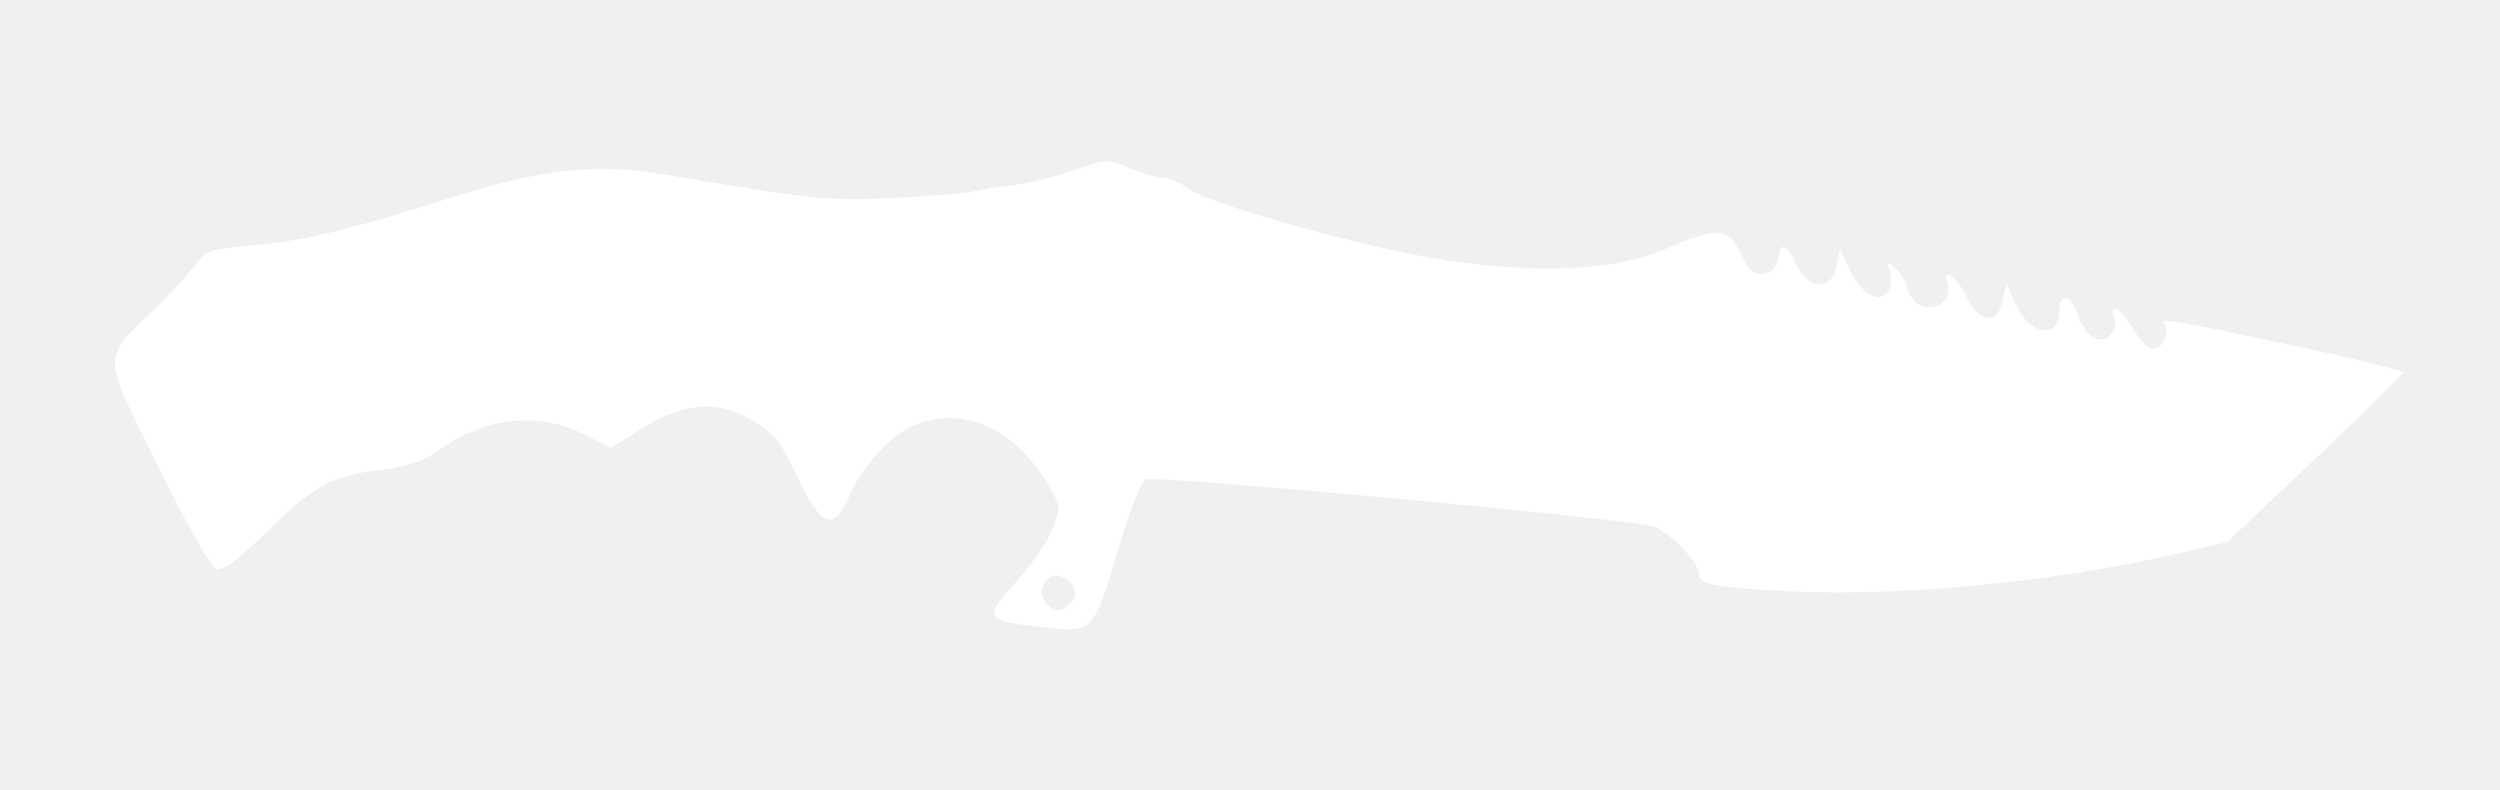
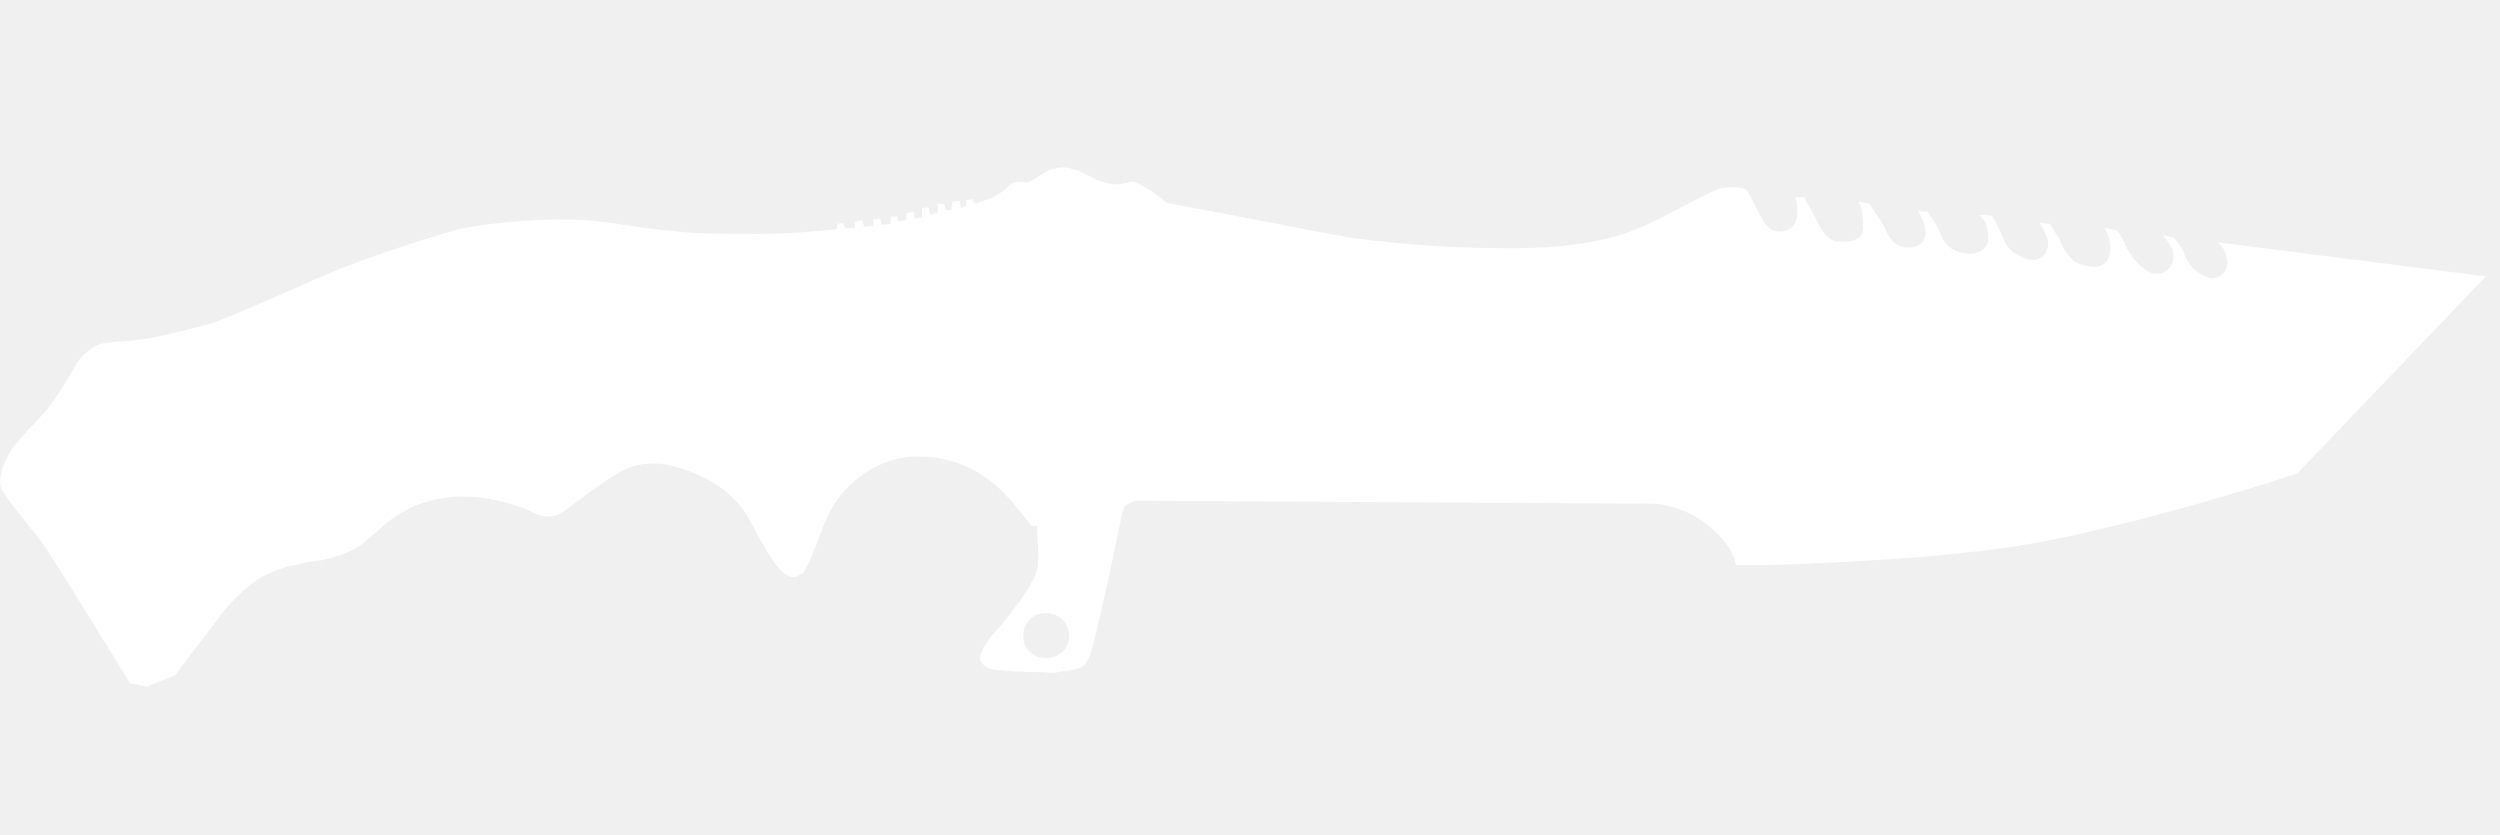
- <svg xmlns="http://www.w3.org/2000/svg" viewBox="0 0 437 138" version="1.1" fill="white">
-   <path d="M 187.124 29.970 C 184.167 30.977, 179.667 32.049, 177.124 32.353 C 174.581 32.657, 171.375 33.169, 170 33.490 C 168.625 33.812, 162.325 34.319, 156 34.617 C 144.578 35.155, 142.424 34.932, 116.023 30.473 C 104.259 28.486, 94.544 29.541, 79.023 34.490 C 61.226 40.165, 53.410 42.056, 44.523 42.835 C 36.988 43.495, 35.787 43.874, 34.343 46.042 C 33.442 47.394, 30.137 50.995, 26.998 54.045 C 17.752 63.026, 17.720 61.417, 27.543 81.387 C 32.263 90.983, 36.855 99.114, 37.749 99.457 C 38.877 99.890, 41.527 97.964, 46.436 93.144 C 54.857 84.875, 57.979 83.166, 66.548 82.134 C 70.457 81.664, 74.116 80.551, 75.765 79.332 C 84.415 72.937, 93.763 71.744, 102.201 75.958 L 106.872 78.291 112.014 74.991 C 119.241 70.354, 125.372 69.856, 131.444 73.414 C 135.200 75.616, 136.540 77.271, 139.217 83.017 C 143.531 92.275, 145.807 93.100, 148.600 86.415 C 150.558 81.728, 155.876 75.950, 159.702 74.351 C 167.328 71.165, 175.773 74.161, 181.454 82.069 C 183.404 84.784, 185 87.693, 185 88.534 C 185 91.628, 182.167 96.635, 177.475 101.836 C 171.877 108.039, 172.149 108.535, 181.699 109.558 C 191.435 110.601, 190.917 111.153, 195.970 94.353 C 197.649 88.772, 199.580 84.018, 200.261 83.789 C 202.496 83.039, 286.147 90.818, 289.130 92.054 C 292.359 93.391, 297 98.391, 297 100.531 C 297 102.186, 300.186 102.738, 313.437 103.381 C 332.282 104.294, 359.483 101.652, 379.909 96.925 L 389.318 94.748 404.659 80.238 C 413.097 72.258, 420 65.450, 420 65.109 C 420 64.769, 411.788 62.740, 401.750 60.601 C 378.449 55.635, 377.567 55.491, 378.361 56.775 C 379.301 58.296, 378.020 61, 376.359 61 C 375.575 61, 374.003 59.425, 372.867 57.500 C 370.817 54.024, 368.532 52.616, 369.643 55.513 C 369.963 56.345, 369.676 57.685, 369.007 58.492 C 367.316 60.529, 364.494 58.855, 363.157 55.021 C 361.899 51.412, 360 51.034, 360 54.393 C 360 59.475, 354.751 58.612, 352.310 53.129 L 350.694 49.500 350.087 52.500 C 349.199 56.893, 345.998 56.519, 343.668 51.750 C 341.795 47.917, 339.390 46.501, 340.455 49.859 C 341.218 52.264, 338.698 54.356, 336.050 53.516 C 334.925 53.159, 333.734 51.790, 333.404 50.474 C 333.074 49.159, 332.108 47.505, 331.258 46.799 C 329.934 45.700, 329.801 45.802, 330.333 47.508 C 330.675 48.604, 330.573 50.107, 330.107 50.848 C 328.635 53.192, 325.574 51.619, 323.564 47.487 L 321.624 43.500 321.052 46.500 C 320.220 50.864, 316.072 50.730, 314 46.272 C 312.231 42.464, 311.260 42.152, 310.820 45.250 C 310.616 46.682, 309.696 47.614, 308.288 47.815 C 306.571 48.059, 305.671 47.276, 304.264 44.315 C 302.055 39.665, 300.283 39.566, 291 43.575 C 282.535 47.230, 269.295 47.934, 253.246 45.580 C 239.735 43.599, 211.609 35.826, 207.824 33.028 C 206.315 31.913, 204.218 31, 203.163 31 C 202.108 31, 199.629 30.325, 197.654 29.500 C 193.364 27.708, 193.833 27.687, 187.124 29.970 M 183.153 101.247 C 181.582 102.818, 181.705 104.511, 183.500 106 C 184.697 106.993, 185.303 106.993, 186.500 106 C 188.532 104.314, 188.388 102.278, 186.153 101.082 C 184.883 100.402, 183.947 100.453, 183.153 101.247" stroke="none" fill-rule="evenodd" />
+ <svg xmlns="http://www.w3.org/2000/svg" version="1.1" x="0px" y="0px" width="95.833px" height="32px" viewBox="0 0 95.833 32" enable-background="new 0 0 95.833 32" xml:space="preserve">
+   <g id="Selected_Items">
+     <g>
+       <g id="Selected_Items_28_">
+         <path fill-rule="evenodd" clip-rule="evenodd" fill="#FFFFFF" d="M88.067,18.142c-1.037,0.352-2.262,0.727-3.669,1.127     c-2.823,0.799-5.164,1.352-7.022,1.656c-1.833,0.284-4.18,0.494-7.05,0.634c-0.916,0.048-1.824,0.086-2.714,0.108h-1.06     c-0.023-0.117-0.082-0.283-0.176-0.496c-0.213-0.398-0.544-0.763-0.988-1.093c-0.399-0.329-0.905-0.564-1.516-0.704     c-0.165-0.047-0.34-0.068-0.531-0.068l-19.816-0.11c-0.095,0.029-0.201,0.072-0.317,0.143c-0.048,0.024-0.095,0.083-0.142,0.174     l-0.037,0.105l-0.458,2.19c-0.332,1.549-0.576,2.608-0.742,3.173c-0.024,0.071-0.059,0.165-0.106,0.279     c-0.071,0.117-0.125,0.201-0.176,0.249c-0.117,0.095-0.339,0.166-0.671,0.209l-0.493,0.074c-0.306-0.024-0.634-0.035-0.989-0.035     c-0.705-0.028-1.173-0.06-1.409-0.107c-0.095-0.022-0.174-0.072-0.248-0.141c-0.095-0.072-0.154-0.153-0.175-0.249     c0-0.184,0.127-0.454,0.388-0.809c0.023-0.023,0.199-0.222,0.528-0.598c0.238-0.306,0.458-0.602,0.667-0.885     c0.379-0.542,0.589-0.951,0.635-1.233c0.024-0.187,0.024-0.507,0-0.955l-0.033-0.631c-0.095,0.021-0.165,0.021-0.212,0     c-0.143-0.19-0.305-0.39-0.491-0.603c-0.328-0.422-0.624-0.739-0.882-0.948c-0.378-0.309-0.746-0.542-1.098-0.708     c-0.632-0.285-1.326-0.413-2.077-0.387c-0.726,0.048-1.391,0.292-1.972,0.738c-0.636,0.444-1.106,1.061-1.415,1.833     c-0.257,0.682-0.458,1.188-0.6,1.52c-0.09,0.161-0.153,0.27-0.177,0.313c-0.023,0.049-0.065,0.085-0.139,0.107     c-0.117,0.095-0.226,0.13-0.313,0.108c-0.119,0-0.27-0.099-0.464-0.283c-0.234-0.262-0.456-0.589-0.667-0.987     c-0.167-0.284-0.284-0.497-0.354-0.638c-0.143-0.258-0.27-0.484-0.387-0.671c-0.354-0.469-0.813-0.86-1.377-1.164     c-0.634-0.327-1.222-0.527-1.762-0.596c-0.682-0.073-1.292,0.08-1.833,0.456c-0.378,0.235-0.85,0.564-1.411,0.99     c-0.4,0.304-0.659,0.481-0.775,0.526c-0.165,0.047-0.34,0.057-0.53,0.035c-0.115-0.024-0.316-0.104-0.599-0.248     c-0.354-0.138-0.728-0.257-1.128-0.353c-0.608-0.139-1.199-0.185-1.765-0.139c-0.563,0.069-1.047,0.19-1.444,0.354     c-0.377,0.164-0.751,0.397-1.129,0.704c-0.233,0.21-0.504,0.448-0.813,0.707c-0.21,0.165-0.41,0.278-0.599,0.35     c-0.419,0.166-0.772,0.271-1.057,0.318c-0.304,0.025-0.576,0.069-0.81,0.143c-0.493,0.093-0.931,0.235-1.304,0.423     c-0.399,0.211-0.821,0.552-1.271,1.02c-0.163,0.165-0.479,0.565-0.951,1.203c-0.378,0.469-0.787,1.011-1.237,1.62L5.613,26.32     l-0.634-0.139c-1.95-3.175-3.069-4.962-3.352-5.359c-0.047-0.073-0.361-0.47-0.951-1.203c-0.422-0.539-0.646-0.878-0.668-1.018     c-0.023-0.19,0.012-0.426,0.104-0.708c0.095-0.235,0.213-0.471,0.356-0.708c0.095-0.117,0.317-0.374,0.671-0.772     c0.398-0.401,0.689-0.733,0.879-0.989c0.117-0.162,0.329-0.495,0.634-0.988c0.209-0.401,0.4-0.686,0.561-0.847     c0.216-0.188,0.402-0.316,0.569-0.388c0.068-0.022,0.21-0.044,0.42-0.071c0.095-0.021,0.353-0.046,0.777-0.068     c0.517-0.047,1.059-0.142,1.621-0.286c0.708-0.162,1.245-0.305,1.621-0.422c0.38-0.139,1.06-0.423,2.045-0.847     c1.155-0.518,2.07-0.916,2.752-1.195c0.916-0.358,1.776-0.66,2.579-0.919c1.029-0.331,1.738-0.543,2.113-0.634     c0.612-0.12,1.362-0.215,2.256-0.283c0.874-0.072,1.717-0.083,2.54-0.035c0.542,0.047,1.247,0.14,2.114,0.283     c0.708,0.093,1.401,0.165,2.082,0.21c0.566,0.025,1.352,0.034,2.362,0.034c0.73,0,1.445-0.034,2.153-0.101     c0.355-0.027,0.638-0.05,0.847-0.075l0.034-0.211l0.213-0.037l0.105,0.215l0.354-0.036V8.509l0.283-0.067l0.071,0.249l0.35-0.039     V8.406l0.279-0.032l0.038,0.244l0.353-0.035V8.301h0.247l0.035,0.177l0.317-0.035V8.158l0.283-0.036l0.034,0.251l0.283-0.039     V7.983l0.248-0.037l0.069,0.285l0.282-0.073V7.809h0.248l0.067,0.244h0.217l0.033-0.316l0.281-0.037l0.038,0.283l0.21-0.069     V7.669l0.249-0.036l0.07,0.176l0.353-0.108c0.26-0.092,0.438-0.174,0.529-0.247c0.094-0.042,0.2-0.118,0.321-0.211     c0.091-0.116,0.174-0.189,0.244-0.211c0.092-0.046,0.209-0.069,0.349-0.069c0.143,0.023,0.227,0.033,0.248,0.033     c0.095-0.046,0.26-0.142,0.494-0.284c0.189-0.139,0.355-0.22,0.495-0.24c0.165-0.051,0.34-0.063,0.529-0.039     c0.095,0.025,0.234,0.06,0.422,0.107c0.026,0.02,0.19,0.104,0.494,0.246c0.257,0.138,0.492,0.225,0.708,0.247     c0.233,0.047,0.41,0.047,0.528,0c0.164-0.046,0.271-0.069,0.316-0.069c0.143,0,0.399,0.129,0.778,0.386     c0.209,0.142,0.4,0.284,0.561,0.425l2.79,0.527c2.042,0.399,3.463,0.668,4.262,0.811c1.015,0.14,2.259,0.261,3.742,0.353     c1.29,0.048,2.351,0.06,3.174,0.038c1.714-0.05,3.137-0.318,4.263-0.812c0.284-0.118,0.803-0.38,1.552-0.777     c0.732-0.378,1.154-0.587,1.271-0.633c0.163-0.072,0.375-0.106,0.634-0.106c0.262,0,0.438,0.034,0.53,0.106     c0.05,0.046,0.107,0.141,0.177,0.28c0.05,0.091,0.13,0.26,0.248,0.492c0.209,0.448,0.411,0.708,0.596,0.777     c0.214,0.069,0.413,0.06,0.603-0.037c0.165-0.094,0.269-0.248,0.317-0.458c0.022-0.188,0.022-0.377,0-0.561l-0.069-0.212h0.351     l0.14,0.281c0.139,0.236,0.25,0.423,0.318,0.563c0.094,0.212,0.2,0.399,0.318,0.563c0.162,0.166,0.317,0.262,0.458,0.283     c0.282,0.026,0.492,0.012,0.634-0.032c0.26-0.073,0.387-0.238,0.387-0.495c0-0.26-0.026-0.503-0.069-0.742l-0.109-0.246     l0.426,0.072l0.177,0.281c0.14,0.211,0.26,0.388,0.353,0.528c0.117,0.282,0.212,0.46,0.281,0.53     c0.118,0.165,0.274,0.273,0.461,0.317c0.188,0.048,0.365,0.038,0.528-0.033c0.163-0.048,0.268-0.167,0.316-0.354     c0.047-0.165,0.022-0.378-0.068-0.635L73.536,8.09l0.351,0.033l0.175,0.251c0.117,0.164,0.2,0.301,0.249,0.419     c0.094,0.215,0.164,0.366,0.211,0.458c0.121,0.168,0.256,0.284,0.425,0.352c0.467,0.189,0.831,0.168,1.091-0.067     c0.095-0.072,0.155-0.187,0.175-0.352c0-0.142-0.011-0.285-0.033-0.423c-0.023-0.12-0.083-0.251-0.176-0.387l-0.143-0.143     l0.493,0.034l0.178,0.317c0.117,0.235,0.212,0.434,0.28,0.602c0.071,0.166,0.161,0.305,0.281,0.419     c0.047,0.051,0.166,0.121,0.351,0.216c0.146,0.093,0.286,0.137,0.425,0.137c0.144,0.027,0.273-0.011,0.389-0.102     c0.19-0.143,0.272-0.352,0.248-0.634c-0.021-0.099-0.084-0.238-0.176-0.427l-0.14-0.248l0.384,0.037l0.179,0.286     c0.142,0.209,0.223,0.352,0.245,0.418c0.047,0.119,0.118,0.25,0.213,0.391c0.12,0.165,0.222,0.279,0.313,0.353     c0.168,0.096,0.342,0.153,0.532,0.177c0.235,0.045,0.423,0.024,0.566-0.071c0.234-0.162,0.317-0.458,0.247-0.883     c0-0.092-0.038-0.209-0.108-0.353l-0.105-0.174l0.493,0.105l0.106,0.139c0.097,0.166,0.19,0.356,0.284,0.567     c0.068,0.119,0.139,0.224,0.212,0.318c0.094,0.139,0.247,0.292,0.458,0.46c0.139,0.116,0.304,0.173,0.493,0.173     c0.164,0,0.305-0.057,0.423-0.173c0.091-0.099,0.152-0.226,0.178-0.39c0.022-0.117,0.008-0.248-0.036-0.388     c-0.051-0.095-0.118-0.211-0.213-0.352l-0.142-0.176l0.425,0.104l0.174,0.213c0.117,0.164,0.189,0.292,0.216,0.387     c0.021,0.119,0.089,0.244,0.21,0.387c0.095,0.165,0.211,0.284,0.351,0.355c0.188,0.117,0.331,0.188,0.426,0.212     c0.187,0.023,0.352-0.036,0.494-0.178c0.117-0.116,0.172-0.247,0.172-0.389c0-0.091-0.023-0.234-0.072-0.422     c-0.043-0.093-0.1-0.188-0.173-0.282l-0.14-0.109l10.296,1.308L88.067,18.142z M40.102,23.501c-0.256,0-0.471,0.079-0.634,0.247     c-0.165,0.188-0.246,0.4-0.246,0.634c0,0.235,0.082,0.438,0.246,0.6c0.164,0.165,0.378,0.244,0.634,0.244     c0.236,0,0.448-0.079,0.634-0.244c0.166-0.162,0.248-0.365,0.248-0.6c0-0.234-0.082-0.447-0.248-0.634     C40.549,23.581,40.337,23.501,40.102,23.501z" />
+       </g>
+     </g>
+   </g>
+   <g id="guides">
+ </g>
</svg>
